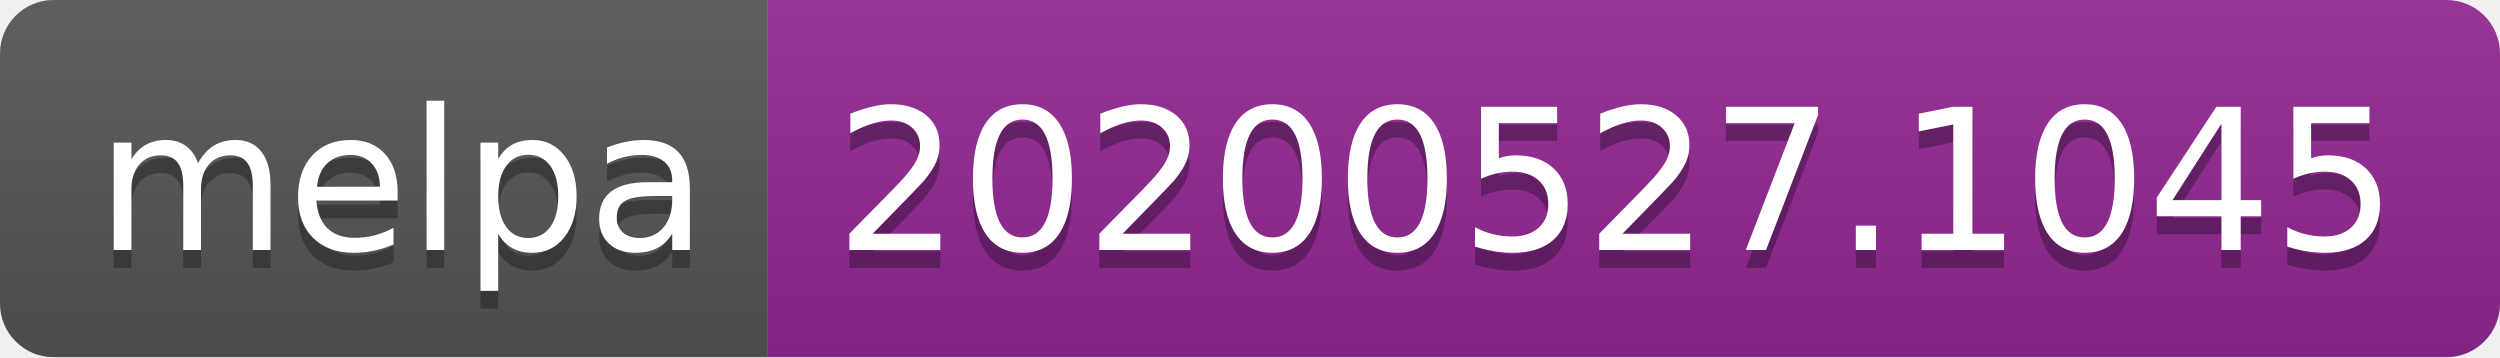
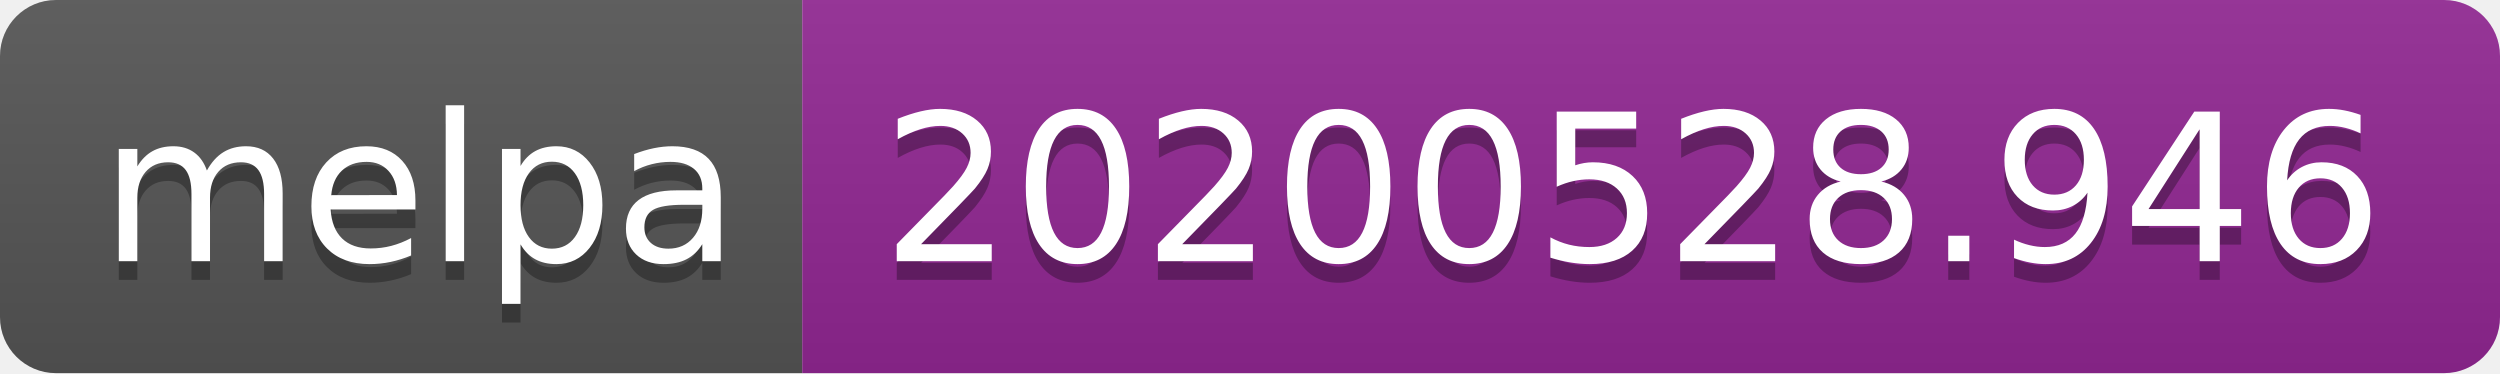
- <svg xmlns="http://www.w3.org/2000/svg" width="140" height="20">
+ <svg xmlns="http://www.w3.org/2000/svg" width="134" height="20">
  <linearGradient id="s" x2="0" y2="100%">
    <stop offset="0" stop-color="#bbb" stop-opacity=".1" />
    <stop offset="1" stop-opacity=".1" />
  </linearGradient>
  <clipPath id="r">
-     <rect width="140" height="20" rx="3" fill="#fff" />
+     <rect width="134" height="20" rx="3" fill="#fff" />
  </clipPath>
  <g clip-path="url(#r)">
    <rect width="43" height="20" fill="#555" />
-     <rect x="43" width="97" height="20" fill="#922793" />
-     <rect width="140" height="20" fill="url(#s)" />
+     <rect x="43" width="91" height="20" fill="#922793" />
+     <rect width="134" height="20" fill="url(#s)" />
  </g>
  <g fill="#fff" text-anchor="middle" font-family="Verdana,Geneva,DejaVu Sans,sans-serif" text-rendering="geometricPrecision" font-size="110">
    <text x="225" y="150" fill="#010101" fill-opacity=".3" transform="scale(.1)" textLength="330">melpa</text>
    <text x="225" y="140" transform="scale(.1)" textLength="330">melpa</text>
-     <text x="905" y="150" fill="#010101" fill-opacity=".3" transform="scale(.1)" textLength="870">20200527.1045</text>
-     <text x="905" y="140" transform="scale(.1)" textLength="870">20200527.1045</text>
+     <text x="875" y="150" fill="#010101" fill-opacity=".3" transform="scale(.1)" textLength="810">20200528.946</text>
+     <text x="875" y="140" transform="scale(.1)" textLength="810">20200528.946</text>
  </g>
</svg>
